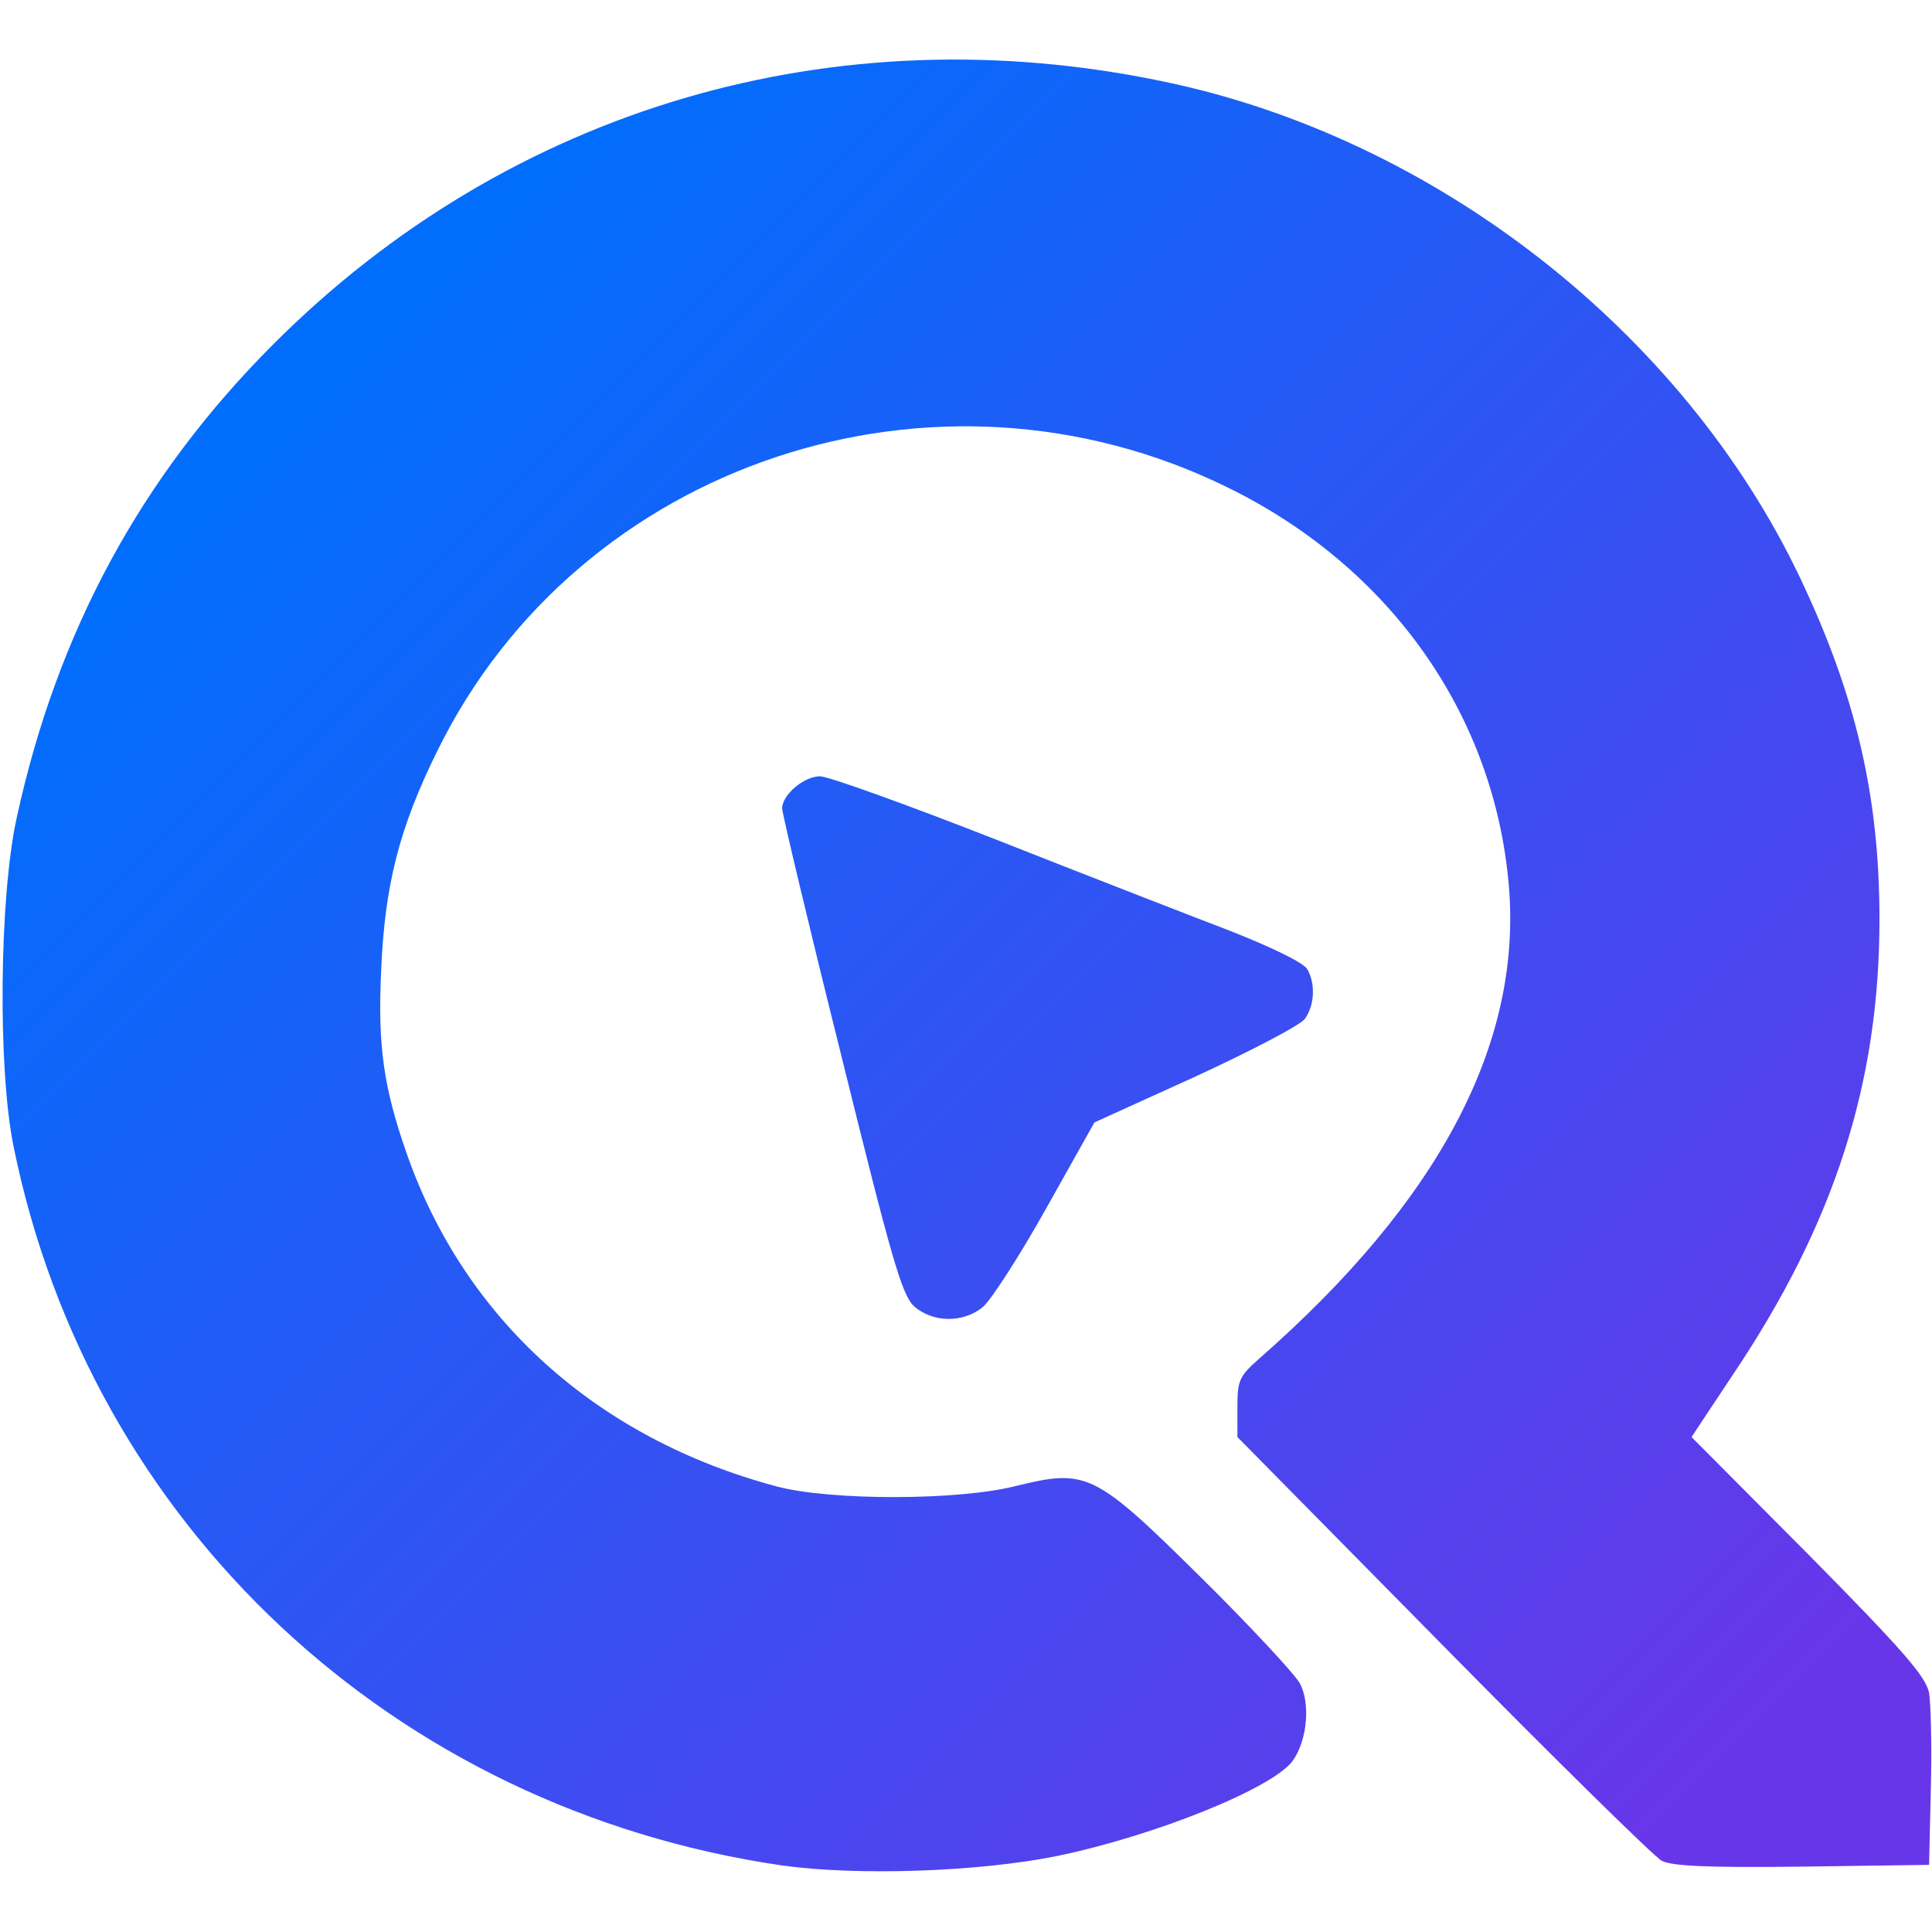
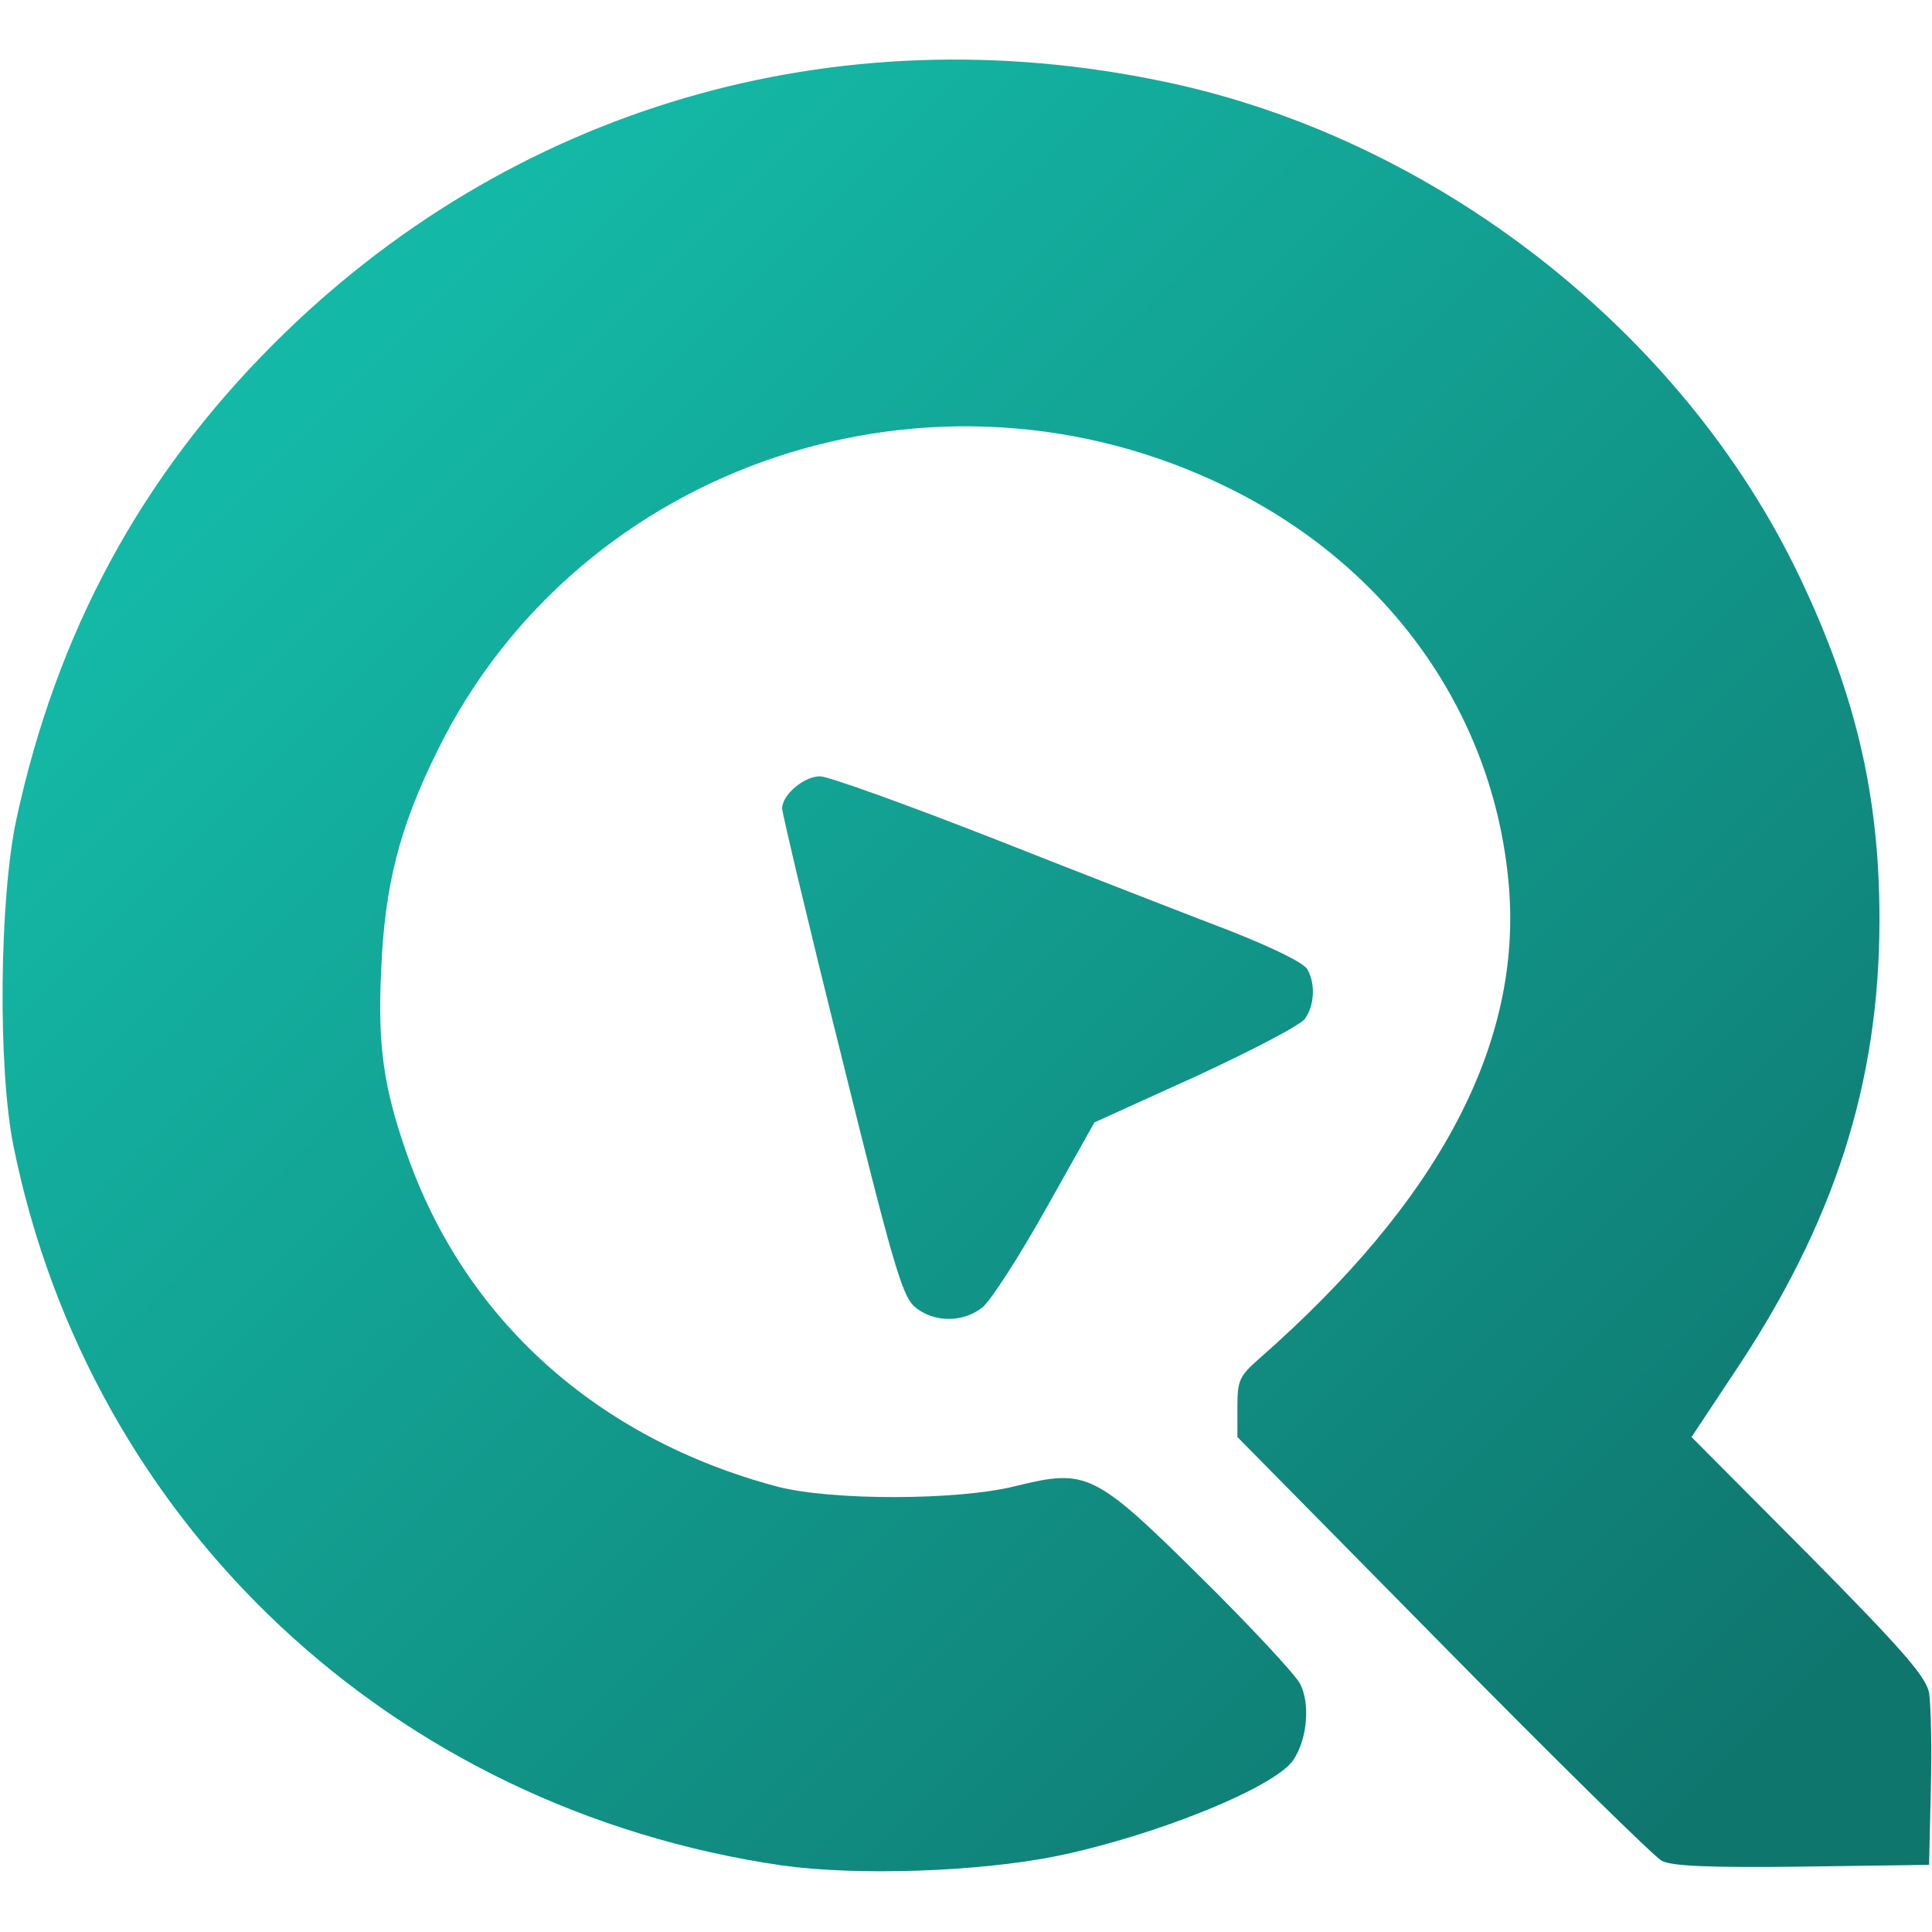
<svg xmlns="http://www.w3.org/2000/svg" viewBox="265.0 232.0 331 331" width="331" height="331" role="img">
  <defs>
    <linearGradient id="quizora-q" gradientUnits="userSpaceOnUse" x1="310.0" y1="310.0" x2="548.5" y2="548.5">
-       <stop offset="0" stop-color="#016DFC" />
-       <stop offset="1" stop-color="#6836E9" />
+       <stop offset="0" stop-color="#14B8A6" />
+       <stop offset="1" stop-color="#0F766E" />
    </linearGradient>
  </defs>
  <path fill="url(#quizora-q)" fill-rule="evenodd" d="M399.0 551.6C332.4 541.9 280.4 493.2 267.3 428.3C264.6 414.9 264.9 385.9 267.8 372.4C274.7 340.4 289.1 313.7 311.9 290.9C352.3 250.5 408.0 234.1 464.5 246.0C511.0 255.7 553.4 288.9 573.4 331.0C583.0 351.2 587.0 368.5 587.0 389.5C587.0 417.5 579.3 441.6 561.9 467.5L554.8 478.2L574.8 498.3C591.1 514.8 594.9 519.2 595.5 522.0C595.8 523.9 596.0 531.4 595.8 538.5L595.5 551.5L573.7 551.8C557.6 552.0 551.4 551.7 549.7 550.8C548.4 550.1 531.5 533.5 512.2 513.9L477.0 478.2L477.0 473.1C477.0 468.5 477.3 467.8 480.7 464.8C511.6 437.7 525.8 410.8 523.5 383.7C521.0 354.4 503.1 329.1 475.3 315.5C425.3 290.9 364.3 311.2 340.0 360.5C333.4 373.8 330.9 383.7 330.3 398.3C329.7 411.1 330.7 418.2 334.6 429.4C344.5 458.0 367.3 478.5 398.2 486.7C407.4 489.1 429.1 489.1 439.0 486.6C451.2 483.6 452.5 484.2 470.8 502.3C479.3 510.7 486.8 518.8 487.7 520.4C489.5 523.8 489.0 529.9 486.6 533.5C483.5 538.2 463.0 546.5 446.0 550.0C432.6 552.7 411.9 553.4 399.0 551.6ZM421.6 455.8C419.5 453.8 417.8 447.9 409.1 412.7C403.5 390.3 399.0 371.3 399.0 370.5C399.0 368.2 402.7 365.0 405.5 365.0C406.9 365.0 420.5 369.9 435.8 375.9C451.0 381.9 469.0 388.9 475.8 391.5C482.9 394.3 488.5 397.0 489.0 398.1C490.4 400.6 490.2 404.2 488.6 406.5C487.9 407.6 479.4 412.0 469.9 416.4L452.5 424.3L444.2 439.1C439.6 447.3 434.7 454.9 433.3 456.0C429.9 458.7 424.8 458.6 421.6 455.8Z" />
</svg>
